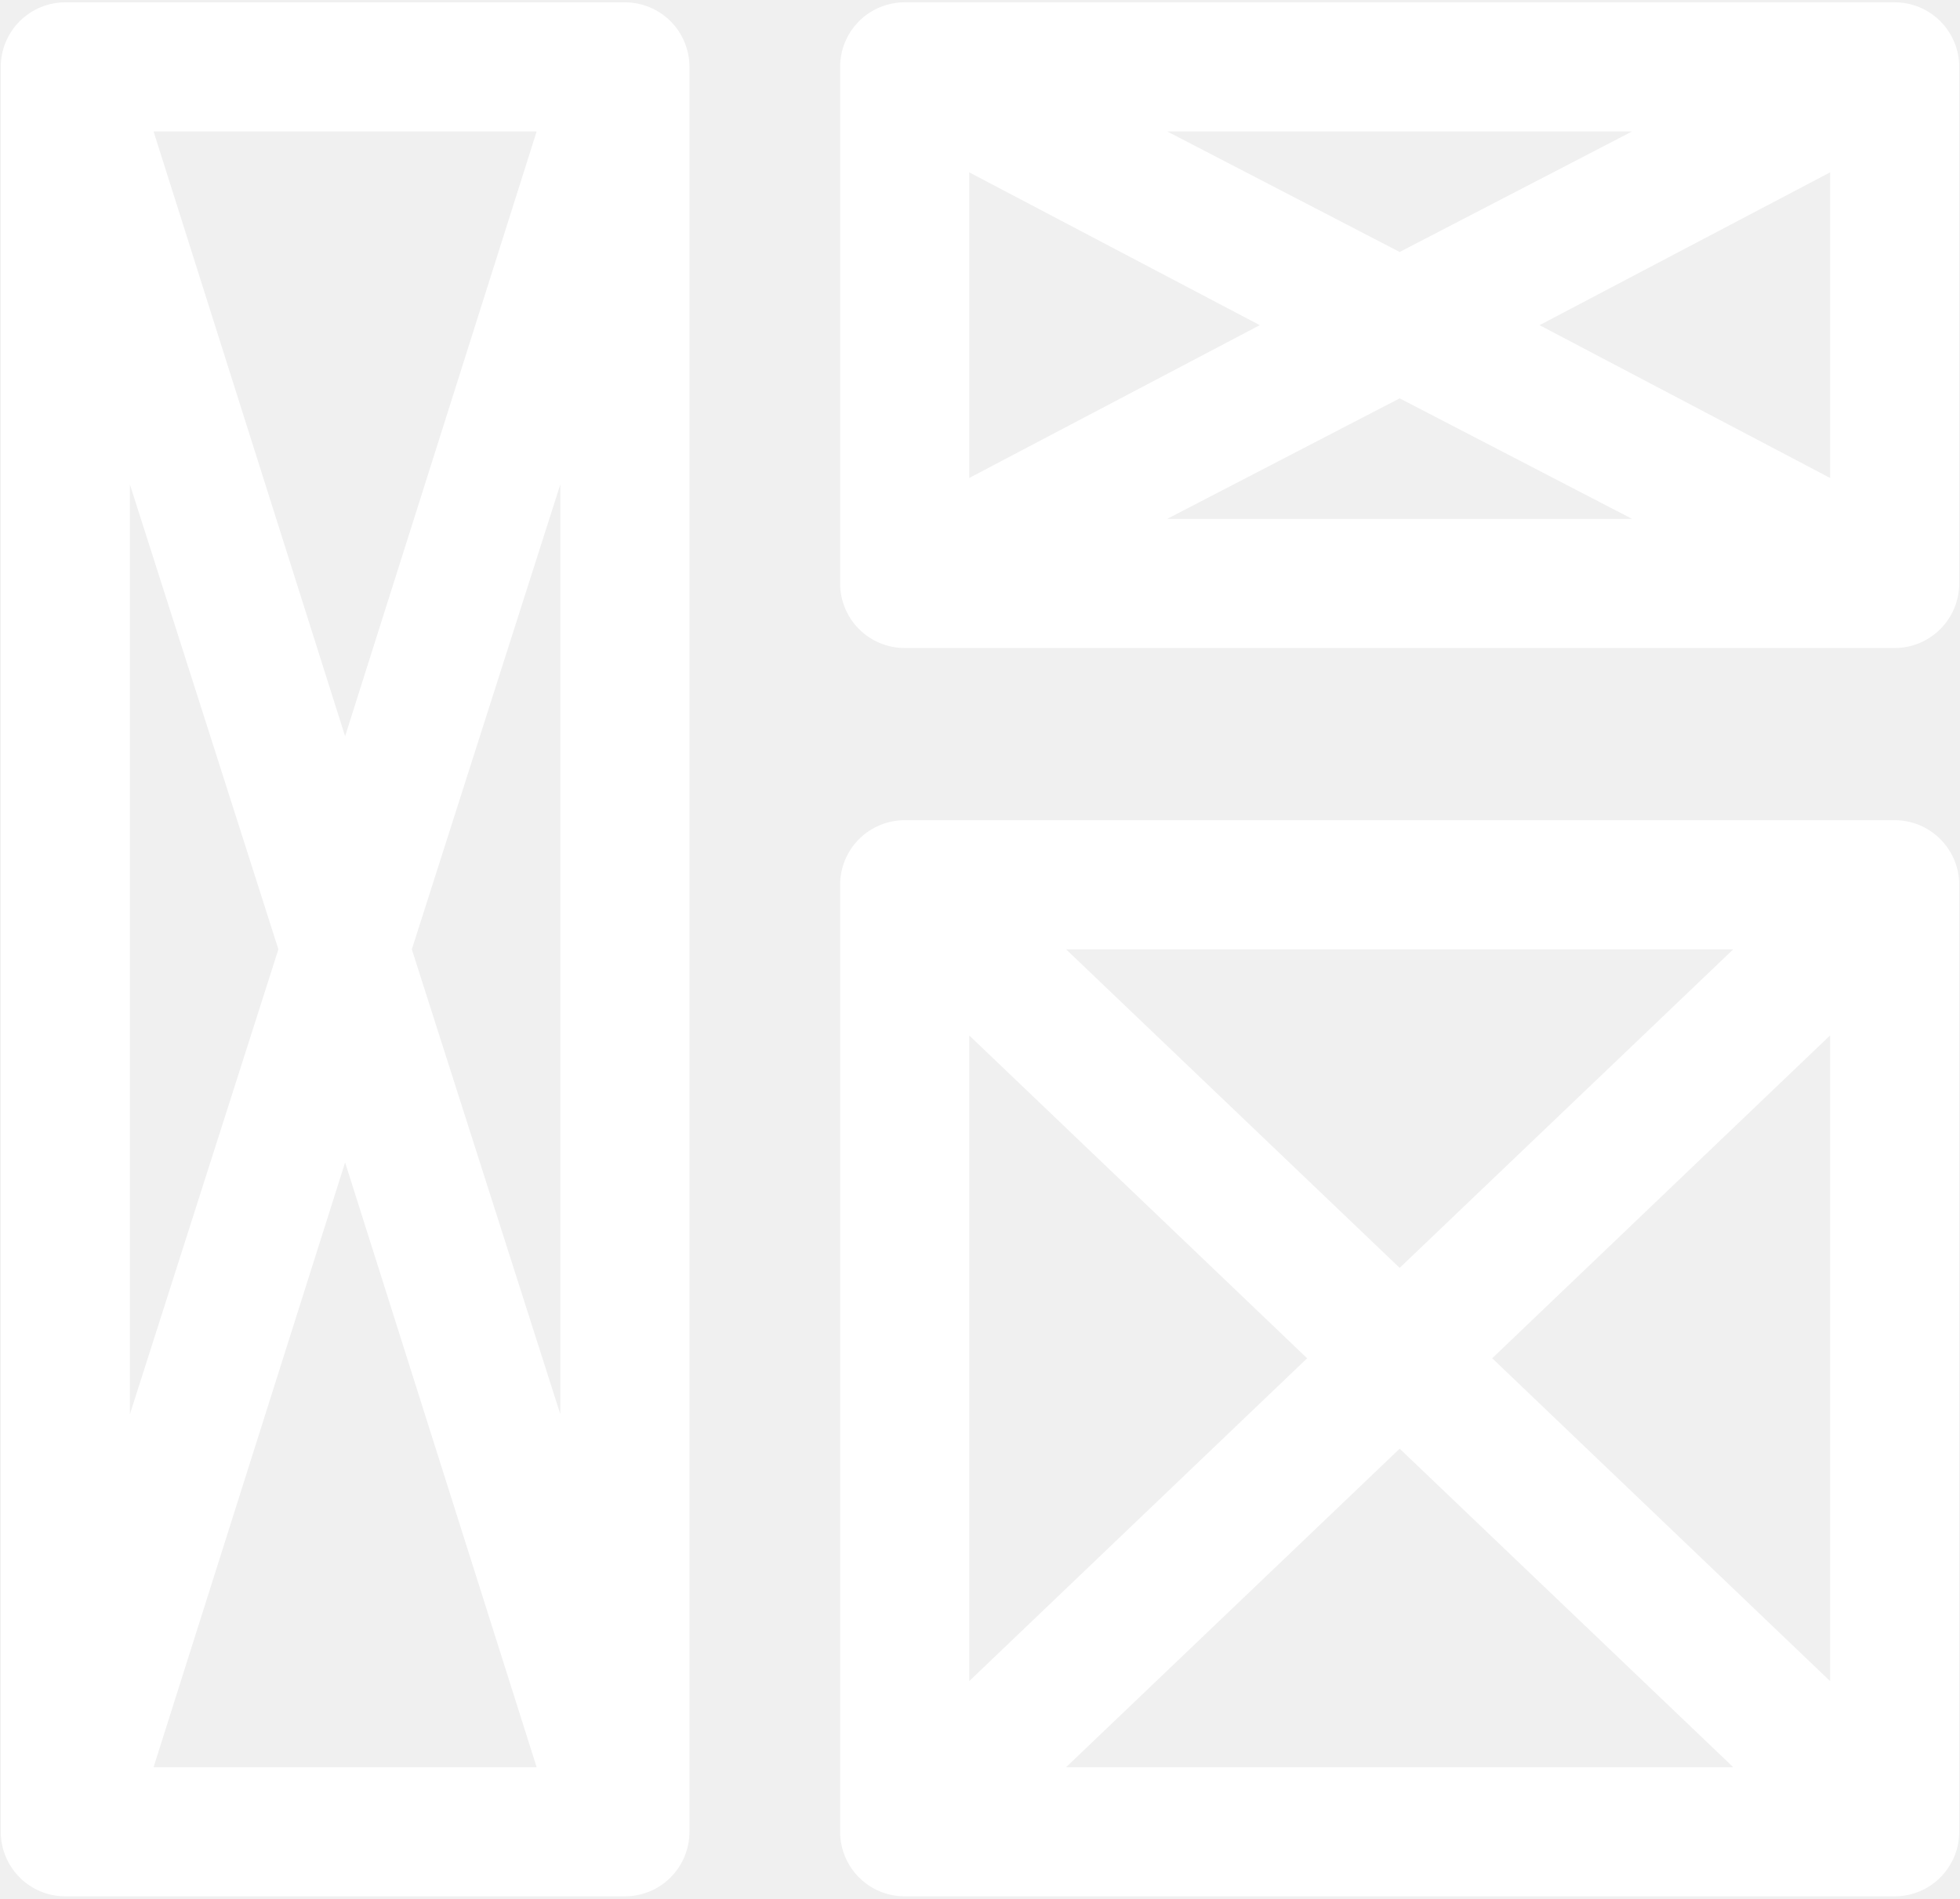
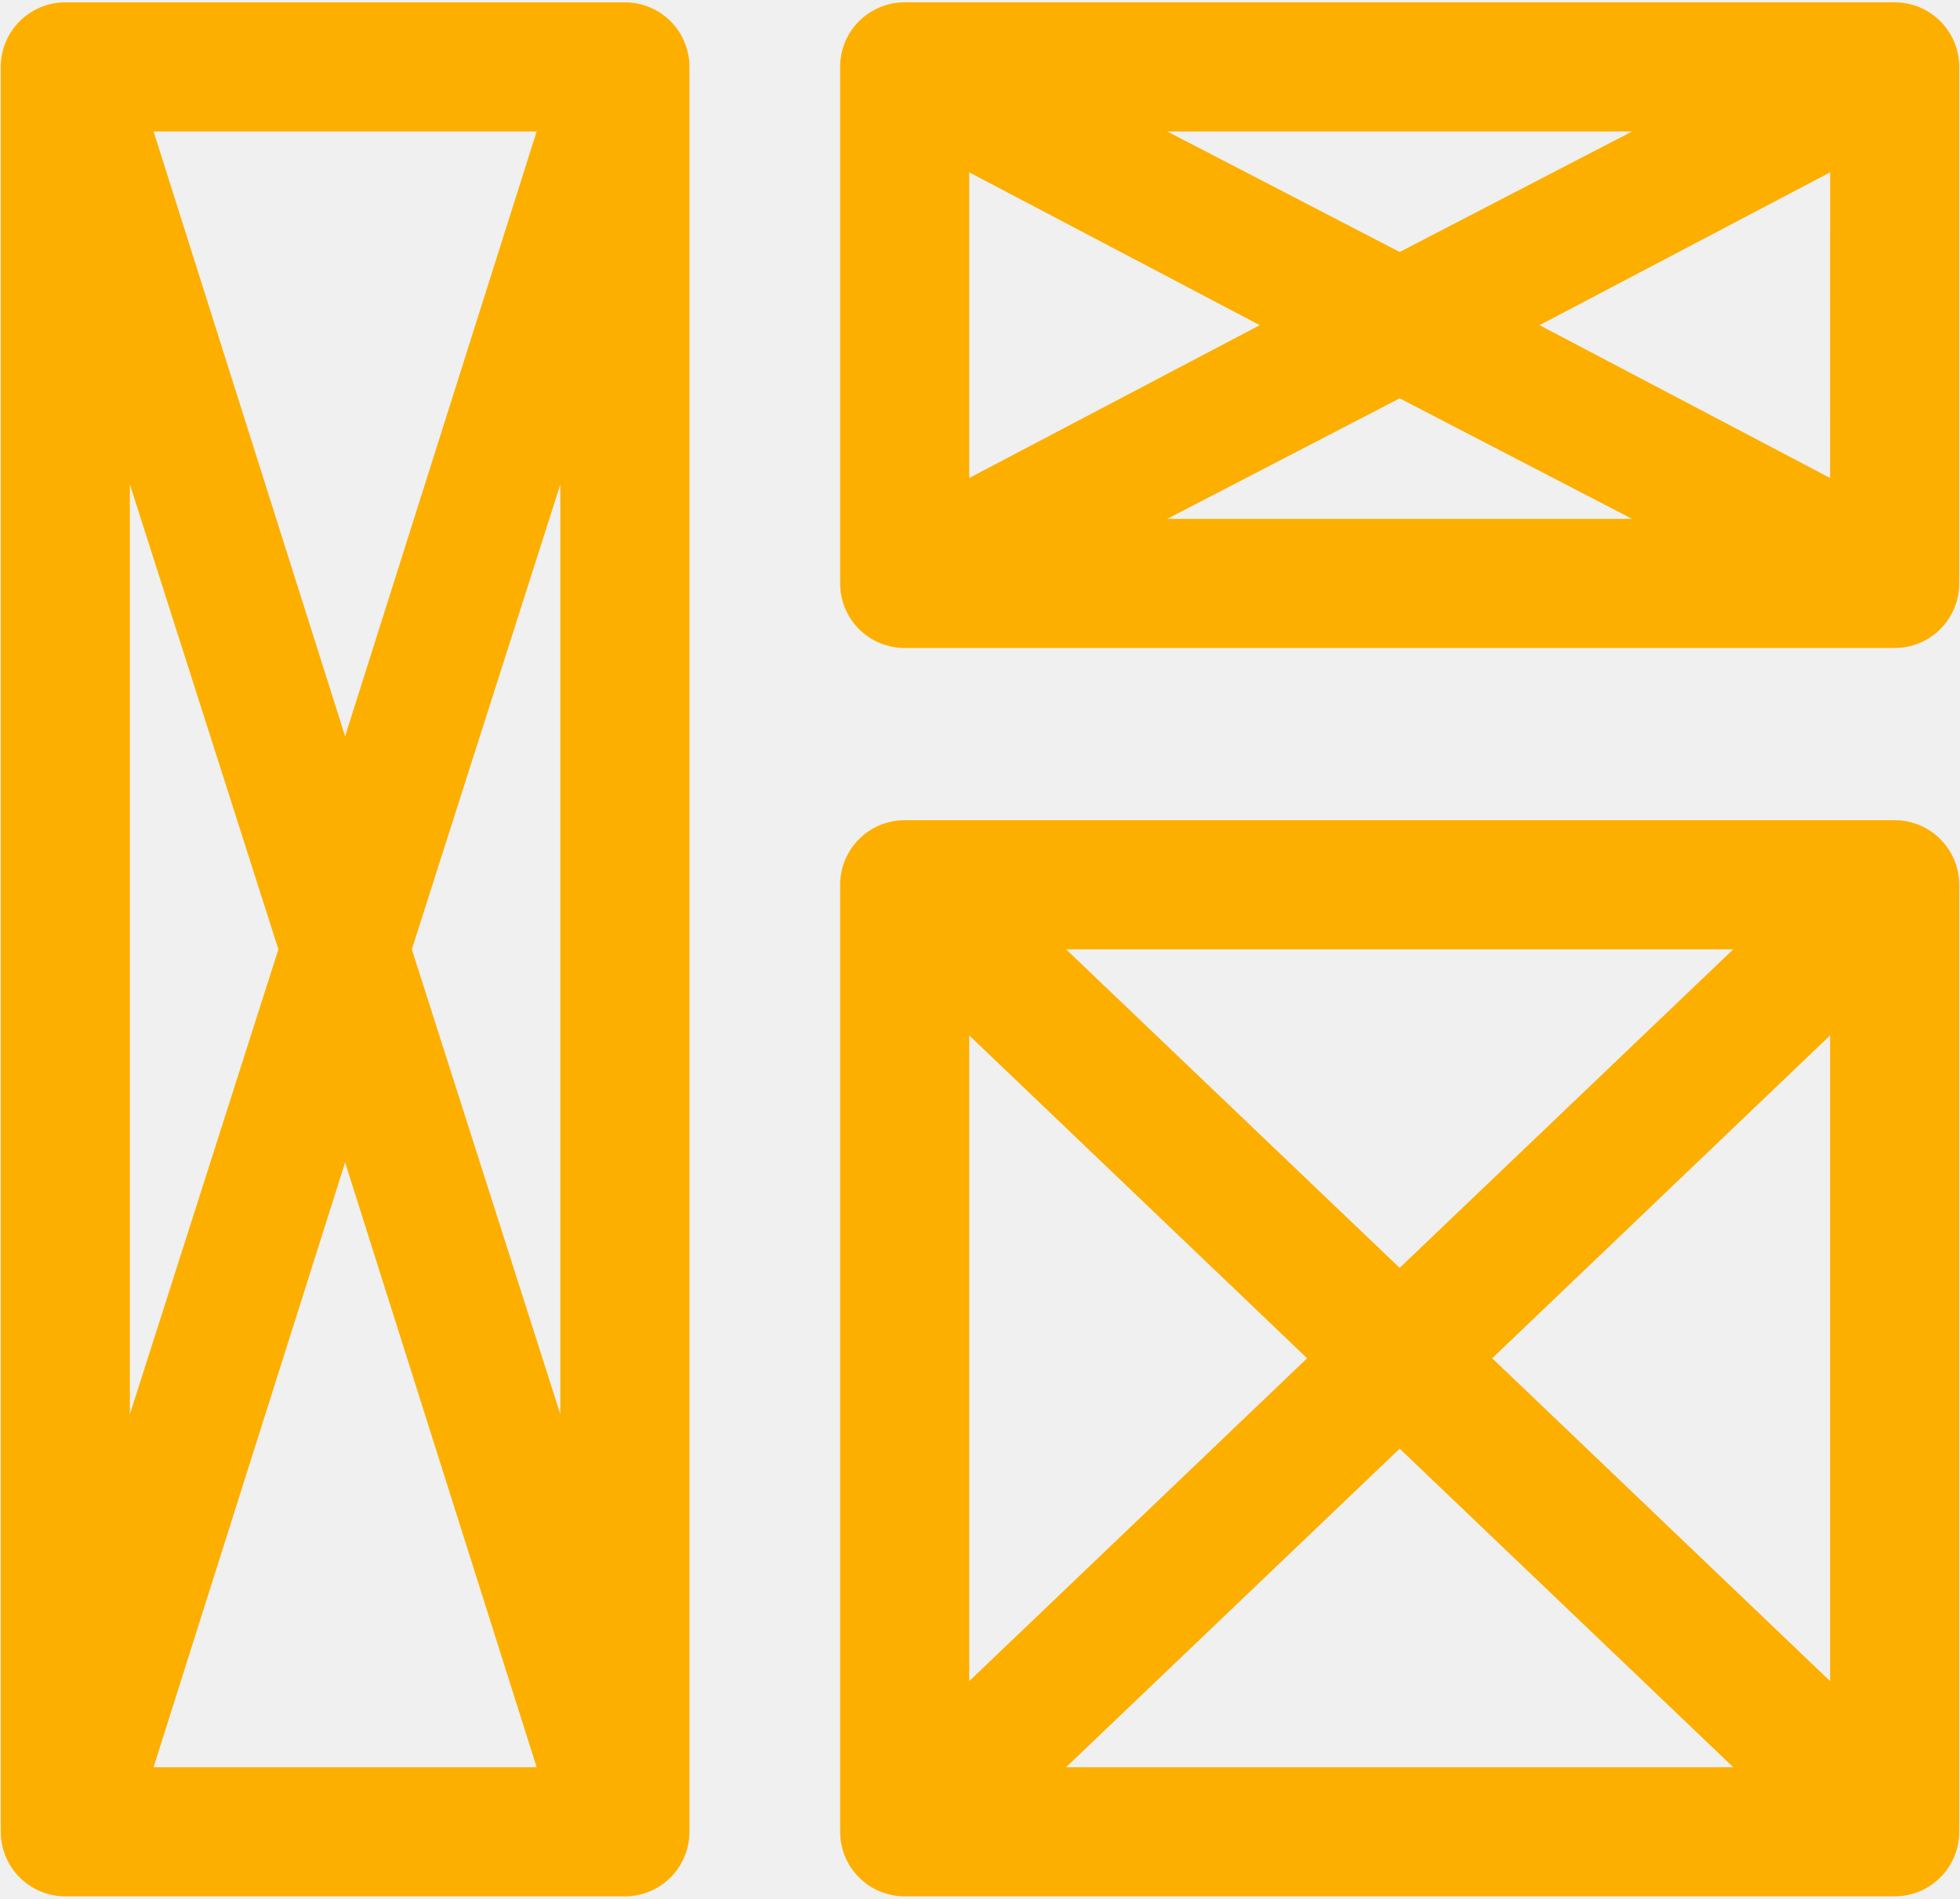
<svg xmlns="http://www.w3.org/2000/svg" width="510" height="494" viewBox="0 0 510 494" fill="none">
-   <path d="M162.6 493.4C167.053 493.4 171.327 491.63 174.479 488.482C177.628 485.33 179.397 481.056 179.397 476.603V17.403C179.397 12.95 177.628 8.676 174.479 5.524C171.327 2.376 167.053 0.606 162.6 0.606H17C12.543 0.606 8.27 2.375 5.121 5.524C1.969 8.676 0.199 12.95 0.199 17.403V476.603C0.199 481.056 1.969 485.33 5.121 488.482C8.27 491.63 12.543 493.4 17 493.4H162.6ZM107.159 247L145.8 126.04V367.96L107.159 247ZM139.639 459.8H39.959L89.799 302.44L139.639 459.8ZM89.799 191.56L39.959 34.2H139.639L89.799 191.56ZM72.44 247.001L33.799 367.961V126.041L72.44 247.001Z" fill="white" />
-   <path d="M492.999 213.4H235.399C230.945 213.4 226.672 215.173 223.52 218.322C220.371 221.474 218.602 225.748 218.602 230.201V476.601C218.602 481.054 220.371 485.327 223.52 488.48C226.672 491.628 230.945 493.398 235.399 493.398H492.999C497.456 493.398 501.729 491.628 504.878 488.48C508.03 485.328 509.799 481.054 509.799 476.601V230.201C509.799 225.748 508.03 221.474 504.878 218.322C501.729 215.173 497.456 213.4 492.999 213.4V213.4ZM340.119 353.4L252.197 437.4V269.4L340.119 353.4ZM277.396 247H450.996L364.195 329.879L277.396 247ZM364.197 376.92L450.998 459.799H277.398L364.197 376.92ZM388.279 353.397L476.197 269.397V437.397L388.279 353.397Z" fill="white" />
-   <path d="M492.999 0.602H235.399C230.945 0.602 226.672 2.372 223.52 5.52C220.371 8.672 218.602 12.946 218.602 17.399V151.799C218.602 156.252 220.371 160.526 223.52 163.678C226.672 166.826 230.945 168.6 235.399 168.6H492.999C497.456 168.6 501.729 166.827 504.878 163.678C508.03 160.526 509.799 156.252 509.799 151.799V17.399C509.799 12.946 508.03 8.672 504.878 5.52C501.729 2.372 497.456 0.602 492.999 0.602V0.602ZM327.799 84.602L252.197 124.36V44.84L327.799 84.602ZM303.721 34.204L424.681 34.2L364.201 65.559L303.721 34.204ZM364.198 103.642L424.678 135.001H303.718L364.198 103.642ZM400.6 84.603L476.202 44.841L476.198 124.361L400.6 84.603Z" fill="white" />
+   <path d="M162.6 493.4C167.053 493.4 171.327 491.63 174.479 488.482C177.628 485.33 179.397 481.056 179.397 476.603V17.403C179.397 12.95 177.628 8.676 174.479 5.524C171.327 2.376 167.053 0.606 162.6 0.606H17C12.543 0.606 8.27 2.375 5.121 5.524C1.969 8.676 0.199 12.95 0.199 17.403V476.603C0.199 481.056 1.969 485.33 5.121 488.482C8.27 491.63 12.543 493.4 17 493.4H162.6ZM107.159 247L145.8 126.04V367.96L107.159 247ZM139.639 459.8H39.959L89.799 302.44L139.639 459.8ZM89.799 191.56L39.959 34.2H139.639L89.799 191.56ZM72.44 247.001L33.799 367.961V126.041L72.44 247.001Z" fill="#FDAF00" />
+   <path d="M492.999 213.4H235.399C230.945 213.4 226.672 215.173 223.52 218.322C220.371 221.474 218.602 225.748 218.602 230.201V476.601C218.602 481.054 220.371 485.327 223.52 488.48C226.672 491.628 230.945 493.398 235.399 493.398H492.999C497.456 493.398 501.729 491.628 504.878 488.48C508.03 485.328 509.799 481.054 509.799 476.601V230.201C509.799 225.748 508.03 221.474 504.878 218.322C501.729 215.173 497.456 213.4 492.999 213.4ZM340.119 353.4L252.197 437.4V269.4L340.119 353.4ZM277.396 247H450.996L364.195 329.879L277.396 247ZM364.197 376.92L450.998 459.799H277.398L364.197 376.92ZM388.279 353.397L476.197 269.397V437.397L388.279 353.397Z" fill="#FDAF00" />
+   <path d="M492.999 0.602H235.399C230.945 0.602 226.672 2.372 223.52 5.52C220.371 8.672 218.602 12.946 218.602 17.399V151.799C218.602 156.252 220.371 160.526 223.52 163.678C226.672 166.826 230.945 168.6 235.399 168.6H492.999C497.456 168.6 501.729 166.827 504.878 163.678C508.03 160.526 509.799 156.252 509.799 151.799V17.399C509.799 12.946 508.03 8.672 504.878 5.52C501.729 2.372 497.456 0.602 492.999 0.602ZM327.799 84.602L252.197 124.36V44.84L327.799 84.602ZM303.721 34.204L424.681 34.2L364.201 65.559L303.721 34.204ZM364.198 103.642L424.678 135.001H303.718L364.198 103.642ZM400.6 84.603L476.202 44.841L476.198 124.361L400.6 84.603Z" fill="#FDAF00" />
</svg>
